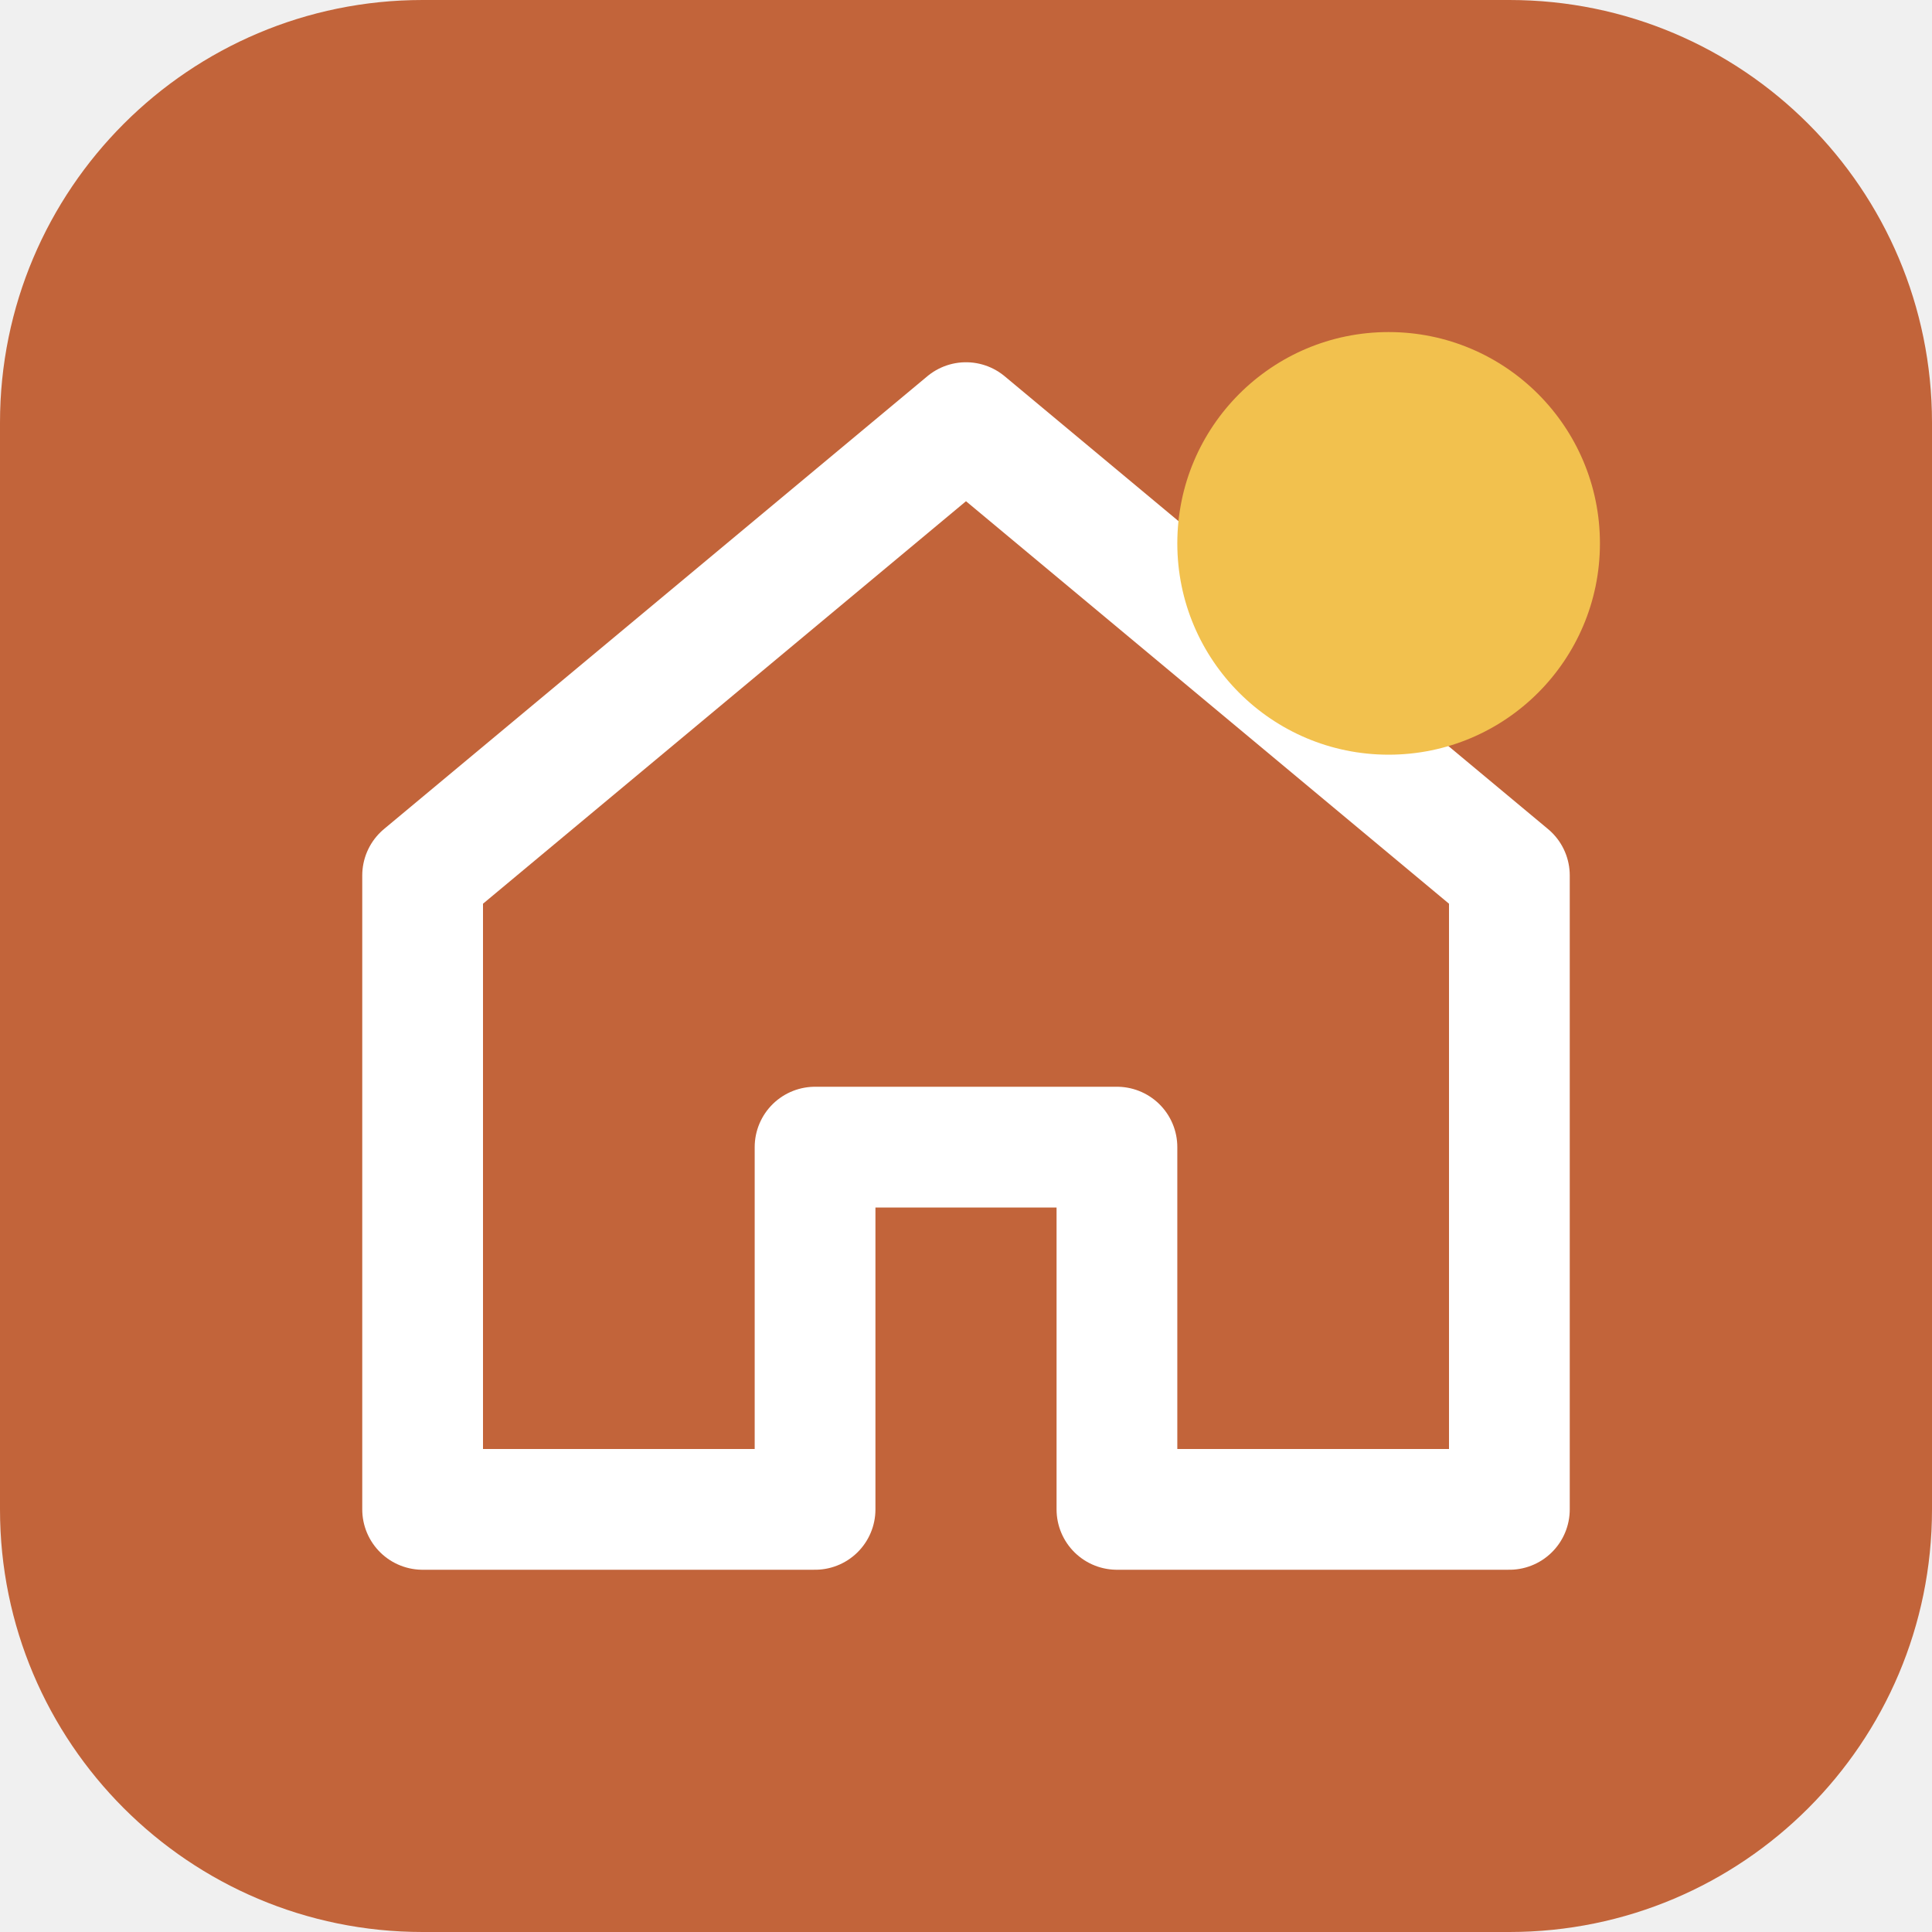
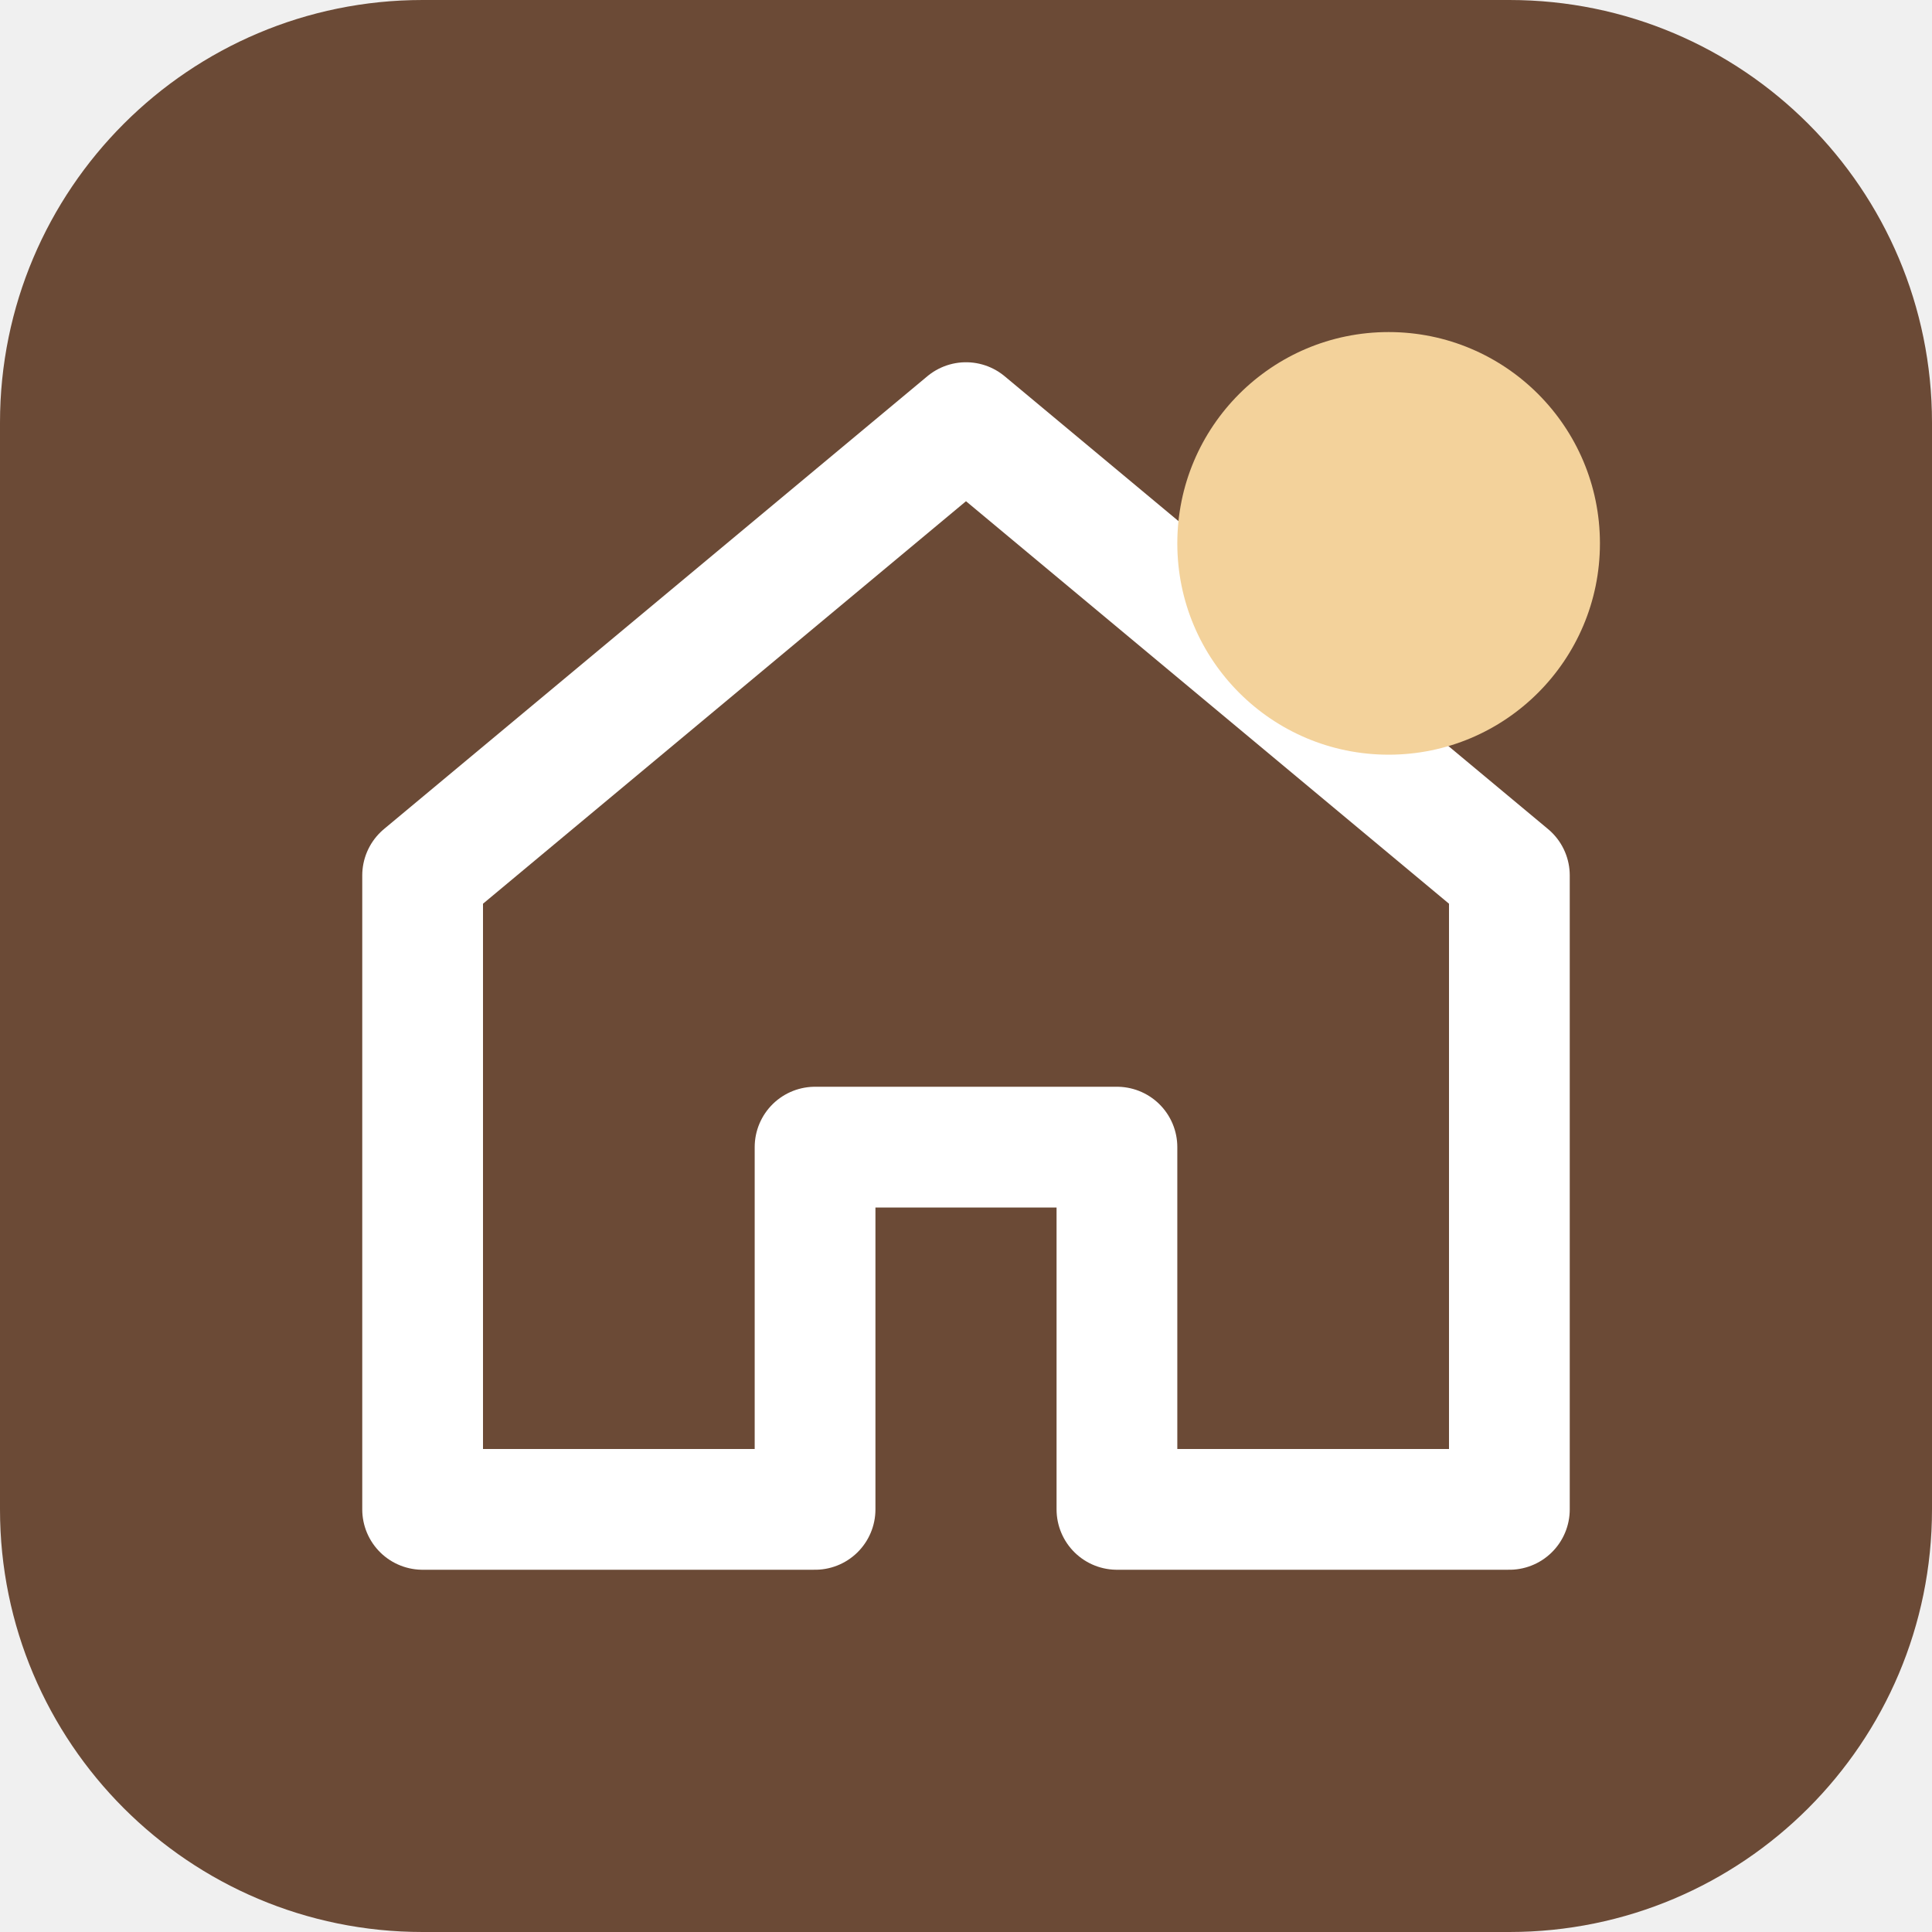
<svg xmlns="http://www.w3.org/2000/svg" viewBox="0 0 64 64">
-   <rect width="64" height="64" rx="14" fill="#C2643A" />
+   <rect width="64" height="64" rx="14" fill="#6B4A36" />
  <path d="M32 14 14 29v21h13V38h10v12h13V29z" fill="none" stroke="#fff" stroke-width="4" stroke-linejoin="round" />
-   <circle cx="46" cy="18" r="7" fill="#F2C14E" />
+   <circle cx="46" cy="18" r="7" fill="#F3D29B" />
</svg>
